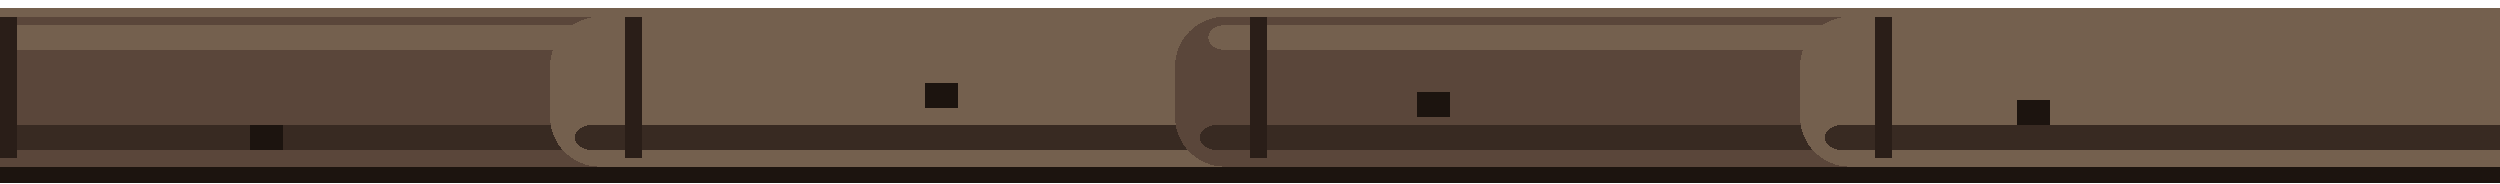
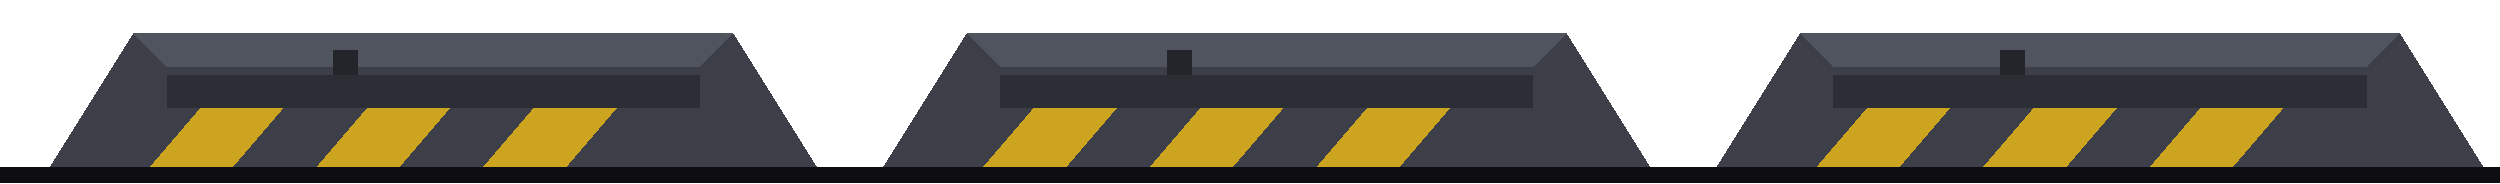
<svg xmlns="http://www.w3.org/2000/svg" width="300" height="22" shape-rendering="crispEdges">
-   <rect x="0" y="19" width="300" height="3" fill="#1C140F" />
-   <rect x="-9.0" y="2" width="93.0" height="18" rx="6" ry="6" fill="#5A463A" />
-   <rect x="-5.0" y="3" width="85.0" height="3" rx="2" fill="#74604E" />
-   <rect x="-6.0" y="15" width="87.0" height="3" rx="2" fill="#382A22" />
-   <rect x="0.0" y="2" width="2" height="17" fill="#2A1E18" />
-   <rect x="30" y="15" width="4" height="3" fill="#1C140F" />
-   <rect x="66.0" y="2" width="93.0" height="18" rx="6" ry="6" fill="#74604E" />
-   <rect x="70.0" y="3" width="85.0" height="3" rx="2" fill="#74604E" />
-   <rect x="69.0" y="15" width="87.0" height="3" rx="2" fill="#382A22" />
-   <rect x="75.0" y="2" width="2" height="17" fill="#2A1E18" />
-   <rect x="111" y="10" width="4" height="3" fill="#1C140F" />
-   <rect x="141.0" y="2" width="93.0" height="18" rx="6" ry="6" fill="#5A463A" />
-   <rect x="145.0" y="3" width="85.0" height="3" rx="2" fill="#74604E" />
-   <rect x="144.0" y="15" width="87.0" height="3" rx="2" fill="#382A22" />
-   <rect x="150.0" y="2" width="2" height="17" fill="#2A1E18" />
-   <rect x="170" y="11" width="4" height="3" fill="#1C140F" />
-   <rect x="216.0" y="2" width="93.0" height="18" rx="6" ry="6" fill="#74604E" />
-   <rect x="220.0" y="3" width="85.0" height="3" rx="2" fill="#74604E" />
-   <rect x="219.0" y="15" width="87.0" height="3" rx="2" fill="#382A22" />
-   <rect x="225.0" y="2" width="2" height="17" fill="#2A1E18" />
-   <rect x="242" y="12" width="4" height="3" fill="#1C140F" />
-   <rect x="0" y="1" width="300" height="1" fill="#74604E" />
+   <rect x="0" y="20" width="300" height="2" fill="#0E0E12" />
+   <polygon points="6,20 16,4 88,4 98,20" fill="#3C3F47" />
+   <polygon points="16,4 88,4 84,8 20,8" fill="#50545E" />
+   <rect x="20" y="9" width="64" height="4" fill="#2C2E36" />
+   <polygon points="24,13 34,13 28,20 18,20" fill="#CCA420" />
+   <polygon points="44,13 54,13 48,20 38,20" fill="#CCA420" />
+   <polygon points="64,13 74,13 68,20 58,20" fill="#CCA420" />
+   <polygon points="106,20 116,4 188,4 198,20" fill="#3C3F47" />
+   <polygon points="116,4 188,4 184,8 120,8" fill="#50545E" />
+   <rect x="120" y="9" width="64" height="4" fill="#2C2E36" />
+   <polygon points="124,13 134,13 128,20 118,20" fill="#CCA420" />
+   <polygon points="144,13 154,13 148,20 138,20" fill="#CCA420" />
+   <polygon points="164,13 174,13 168,20 158,20" fill="#CCA420" />
+   <polygon points="206,20 216,4 288,4 298,20" fill="#3C3F47" />
+   <polygon points="216,4 288,4 284,8 220,8" fill="#50545E" />
+   <rect x="220" y="9" width="64" height="4" fill="#2C2E36" />
+   <polygon points="224,13 234,13 228,20 218,20" fill="#CCA420" />
+   <polygon points="244,13 254,13 248,20 238,20" fill="#CCA420" />
+   <polygon points="264,13 274,13 268,20 258,20" fill="#CCA420" />
+   <rect x="40" y="6" width="3" height="3" fill="#23252B" />
+   <rect x="140" y="6" width="3" height="3" fill="#23252B" />
+   <rect x="240" y="6" width="3" height="3" fill="#23252B" />
</svg>
